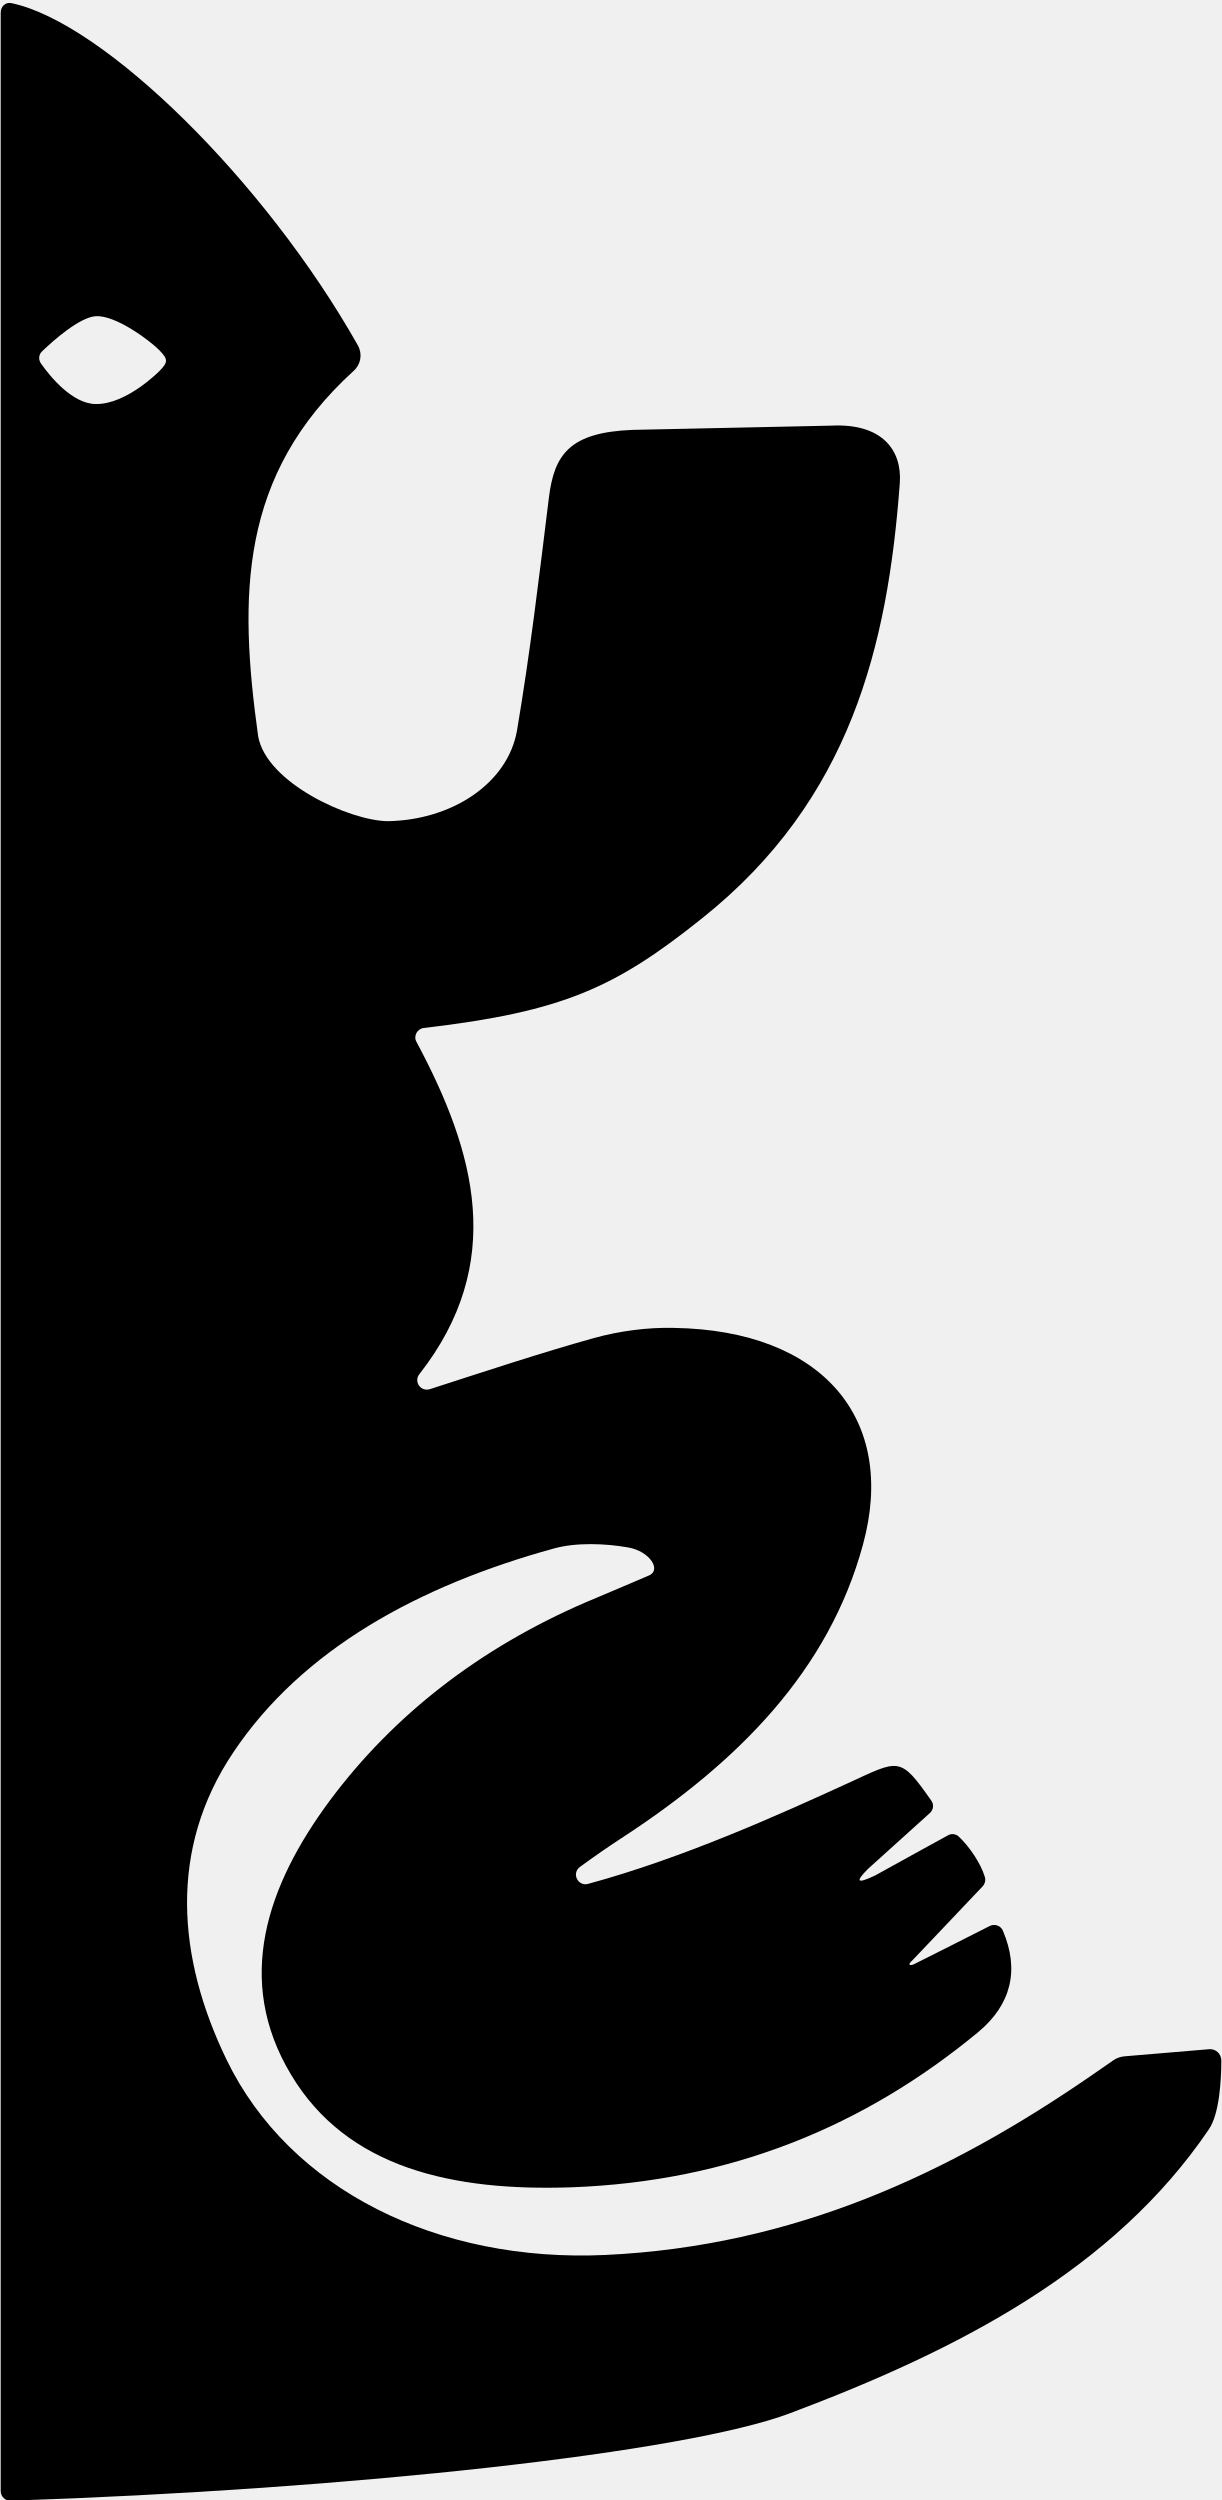
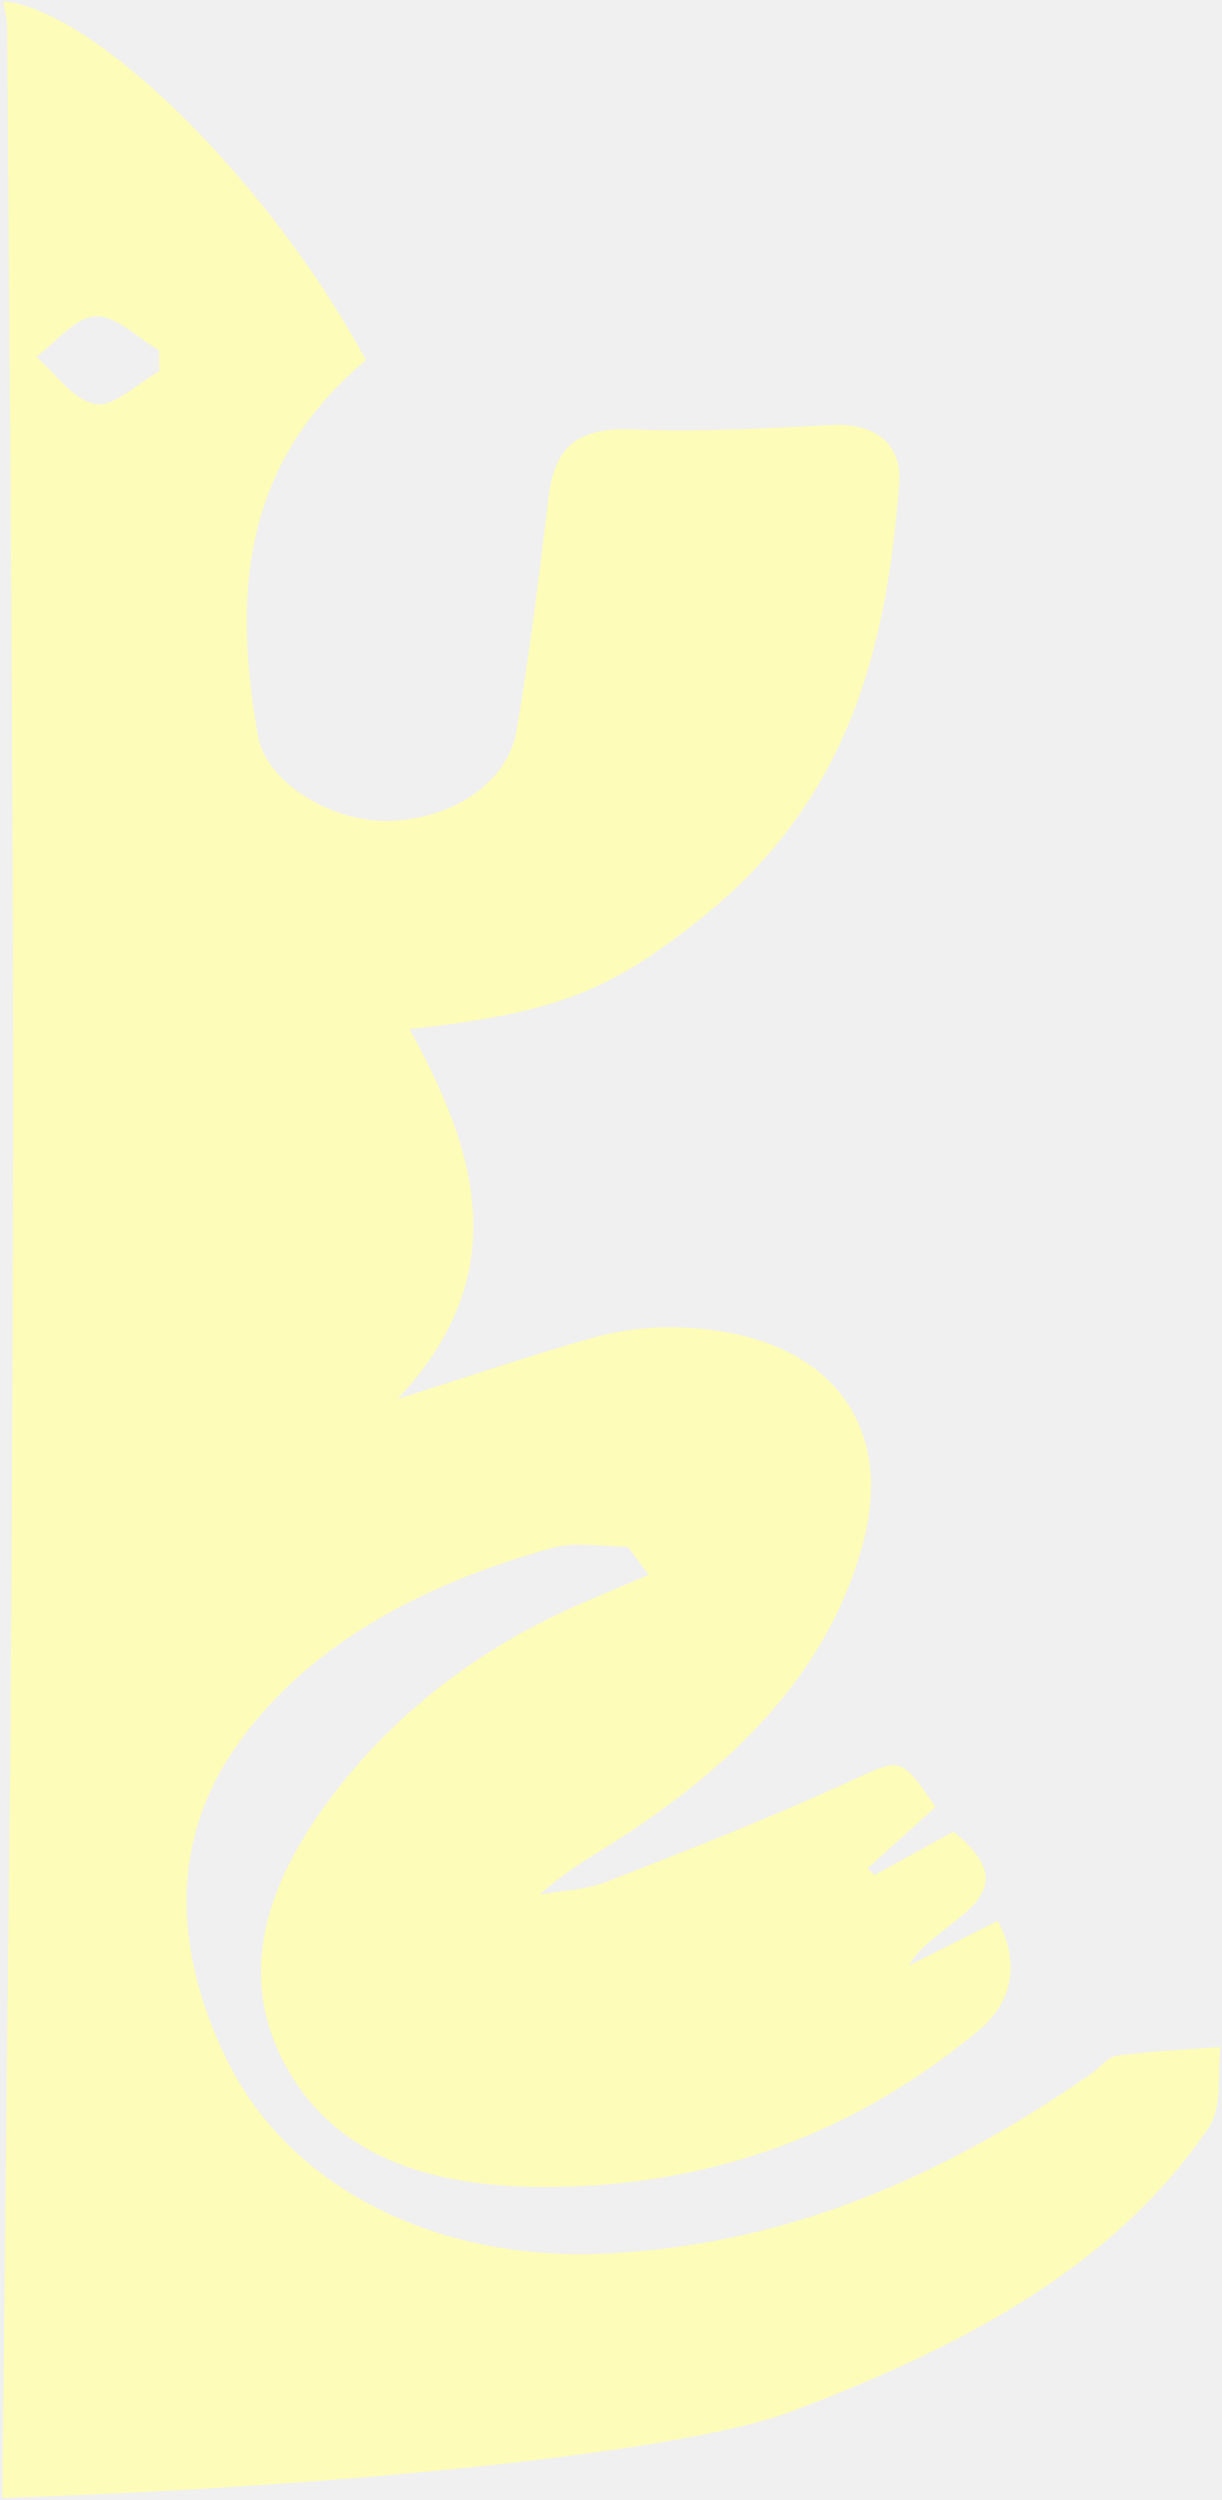
- <svg xmlns="http://www.w3.org/2000/svg" version="1.1" id="iguana-tribal-vector" x="0px" y="0px" viewBox="0 0 345 706" style="enable-background:new 0 0 345 706;" xml:space="preserve">
-   <path d="M3.3,0.9c26,5.5,71.5,50.1,97.8,96.7c1.3,2.4,0.8,5.3-1.2,7.1c-32.4,29.5-32.5,63.6-27,103.2c2.3,13.2,25.9,23.9,36.6,24  c18.2-0.3,33.9-10.7,36.5-25.6c3.7-21.8,6.3-43.8,9-65.7c1.5-12.3,5.9-18.5,23.6-19.2l56.2-1.2c14.3-0.7,20,6.9,19.3,16.3  c-3.4,45.7-13.8,89.3-55.8,122.8c-24.5,19.6-39.2,26.4-78.6,31c-1.9,0.2-3,2.3-2.1,3.9c16.7,31.2,25.4,62.5,0.8,93.9  c-1.6,2.1,0.4,5,3,4.2c16.4-5.3,31.2-10.2,46.2-14.4c7.2-2,15.2-3.1,22.8-2.9c41.9,0.7,63,25.7,53.3,61.2  c-9.6,35.4-34.9,61.1-67.6,82.5c-4.3,2.8-8.2,5.5-12.3,8.5c-2.5,1.8-0.6,5.6,2.3,4.8c26.9-7.3,54.3-19.7,73.3-28.4  c14.6-6.7,14.7-7.8,23.6,4.9c0.8,1.1,0.6,2.6-0.4,3.5c-5.7,5.2-11.6,10.4-17.4,15.7c-3.7,3.7-3.3,4.4,1.8,2c0.1,0,0.1-0.1,0.2-0.1  c6.9-3.8,13.7-7.6,20.5-11.3c1-0.6,2.3-0.4,3.1,0.4c3,2.8,6.2,7.6,7.3,11.3c0.3,0.9,0.1,1.9-0.6,2.7c-4.7,4.9-24.1,25.5-20.3,21.3  c0.3-0.3-1.4,1.4,0.7,0.8c8.4-4.2,14.3-7.2,21.6-10.9c1.4-0.7,3.1-0.1,3.7,1.3c4.8,11.2,2.3,21-7,28.7  c-31.9,26.4-69.7,42.2-115,43.8c-33,1.1-63.1-5.2-79-31.8c-16.1-26.8-6.8-53.5,11-77.5c17.9-24,42.1-42.9,72.2-55.9  c6-2.5,12-5.1,17.9-7.6c3.5-1.5,0.3-6.8-5.9-7.9s-14.6-1.5-21,0.3c-37.8,10.4-71,28.3-90.6,57.7c-18.2,27.2-15.8,57.8-1.8,86.7  c17.8,36.7,59.6,57.3,107,55.1c53.2-2.5,96.9-22.9,137.1-50.6c1.7-1.2,4.5-3.1,6.2-4.3c1-0.7,2.1-1.1,3.3-1.2l23.8-2  c1.9-0.2,3.5,1.3,3.5,3.2c0,5.3-0.5,15-3.5,19.4c-26.9,39.7-70.7,62.3-118.3,80.2c-29.4,11.1-123.4,21.5-220.1,24.7  c-1.5,0.1-2.8-1.2-2.8-2.7l0-699.7C0.1,1.8,1.6,0.5,3.3,0.9z M45,104.8c2.6-2.6,2.4-3.4,0-5.9s-12.3-10-18-9.6  c-4.5,0.3-11.9,6.8-15.1,9.9c-1,0.9-1.1,2.4-0.3,3.5c2.6,3.7,8.9,11.4,15.5,11.4C35.8,114.2,45,104.8,45,104.8z" />
+ <svg xmlns="http://www.w3.org/2000/svg" width="345" height="706" viewBox="0 0 345 706" fill="none">
+   <g clip-path="url(#clip0)">
+     <path d="M2.898 498.108C3.458 421.018 3.832 343.928 3.645 266.838C3.421 180.338 2.636 93.806 2.039 7.275C2.039 5.018 1.329 2.761 0.918 0.408C26.952 2.665 76.367 51.685 103.334 101.69C67.627 131.668 66.058 169.084 72.856 207.868C75.171 221.029 93.623 232.123 109.459 231.837C127.612 231.519 143.374 221.156 145.914 206.215C149.611 184.407 152.263 162.44 154.915 140.505C156.409 128.171 161.227 120.541 178.483 121.273C197.159 122.067 215.946 120.987 234.659 120.033C248.927 119.302 254.642 126.899 253.932 136.373C250.496 182.118 240.112 225.702 198.167 259.176C172.844 279.395 157.978 286.007 115.622 290.616C134.895 325.331 145.316 360.109 112.223 395.109C132.393 388.719 149.798 382.775 167.54 377.752C174.748 375.717 182.741 374.7 190.361 374.827C232.231 375.527 253.334 400.513 243.66 436.054C234.024 471.404 208.775 497.122 176.056 518.517C168.249 523.635 159.92 528.117 152.45 535.047C158.725 533.903 165.485 533.712 171.163 531.487C194.096 522.522 217.104 513.557 239.29 503.385C254.567 496.391 254.007 495.501 264.203 510.283C257.928 515.942 251.467 521.759 245.005 527.608C245.64 528.244 246.275 528.912 246.91 529.548C254.417 525.447 261.888 521.314 269.283 517.277C292.777 536.255 263.942 541.882 256.621 555.107C265.959 550.402 273.242 546.746 281.796 542.454C288.182 554.661 285.979 565.438 276.006 573.703C244.109 600.121 206.31 615.952 161.041 617.478C128.06 618.591 97.955 612.296 82.007 585.72C65.908 558.953 75.171 532.25 93.025 508.249C110.916 484.216 135.082 465.301 165.261 452.362C171.237 449.819 177.214 447.276 183.19 444.733C181.21 442.094 179.23 439.424 177.288 436.785C170.266 436.785 162.647 435.291 156.297 437.04C118.498 447.467 85.331 465.332 65.647 494.706C47.42 521.918 49.885 552.468 63.892 581.365C81.67 618.114 123.541 638.682 170.901 636.425C224.089 633.881 267.826 613.536 307.978 585.815C310.556 584.035 312.759 580.888 315.523 580.506C325.16 579.203 334.946 578.822 344.657 578.09C343.648 585.784 345.404 594.844 341.221 600.979C314.291 640.684 270.516 663.319 222.968 681.184C193.274 692.343 98.329 702.261 0.657 705.408L2.898 498.108ZM44.992 104.837C44.992 102.866 44.992 100.927 44.955 98.956C38.941 95.459 32.666 88.974 26.952 89.324C21.088 89.674 15.784 96.699 10.219 100.8C15.746 105.537 20.565 112.944 27.026 114.152C31.957 115.105 38.941 108.239 44.992 104.837Z" fill="#FEFCB9" />
+     <mask id="mask0" mask-type="alpha" maskUnits="userSpaceOnUse" x="0" y="0" width="345" height="706">
+       <path d="M2.898 498.108C3.458 421.018 3.832 343.928 3.645 266.838C3.421 180.338 2.636 93.806 2.039 7.275C2.039 5.018 1.329 2.761 0.918 0.408C26.952 2.665 76.367 51.685 103.334 101.69C67.627 131.668 66.058 169.084 72.856 207.868C75.171 221.029 93.623 232.123 109.459 231.837C127.612 231.519 143.374 221.156 145.914 206.215C149.611 184.407 152.263 162.44 154.915 140.505C156.409 128.171 161.227 120.541 178.483 121.273C197.159 122.067 215.946 120.987 234.659 120.033C248.927 119.302 254.642 126.899 253.932 136.373C250.496 182.118 240.112 225.702 198.167 259.176C172.844 279.395 157.978 286.007 115.622 290.616C134.895 325.331 145.316 360.109 112.223 395.109C132.393 388.719 149.798 382.775 167.54 377.752C174.748 375.717 182.741 374.7 190.361 374.827C232.231 375.527 253.334 400.513 243.66 436.054C234.024 471.404 208.775 497.122 176.056 518.517C168.249 523.635 159.92 528.117 152.45 535.047C158.725 533.903 165.485 533.712 171.163 531.487C194.096 522.522 217.104 513.557 239.29 503.385C254.567 496.391 254.007 495.501 264.203 510.283C257.928 515.942 251.467 521.759 245.005 527.608C245.64 528.244 246.275 528.912 246.91 529.548C254.417 525.447 261.888 521.314 269.283 517.277C292.777 536.255 263.942 541.882 256.621 555.107C265.959 550.402 273.242 546.746 281.796 542.454C288.182 554.661 285.979 565.438 276.006 573.703C244.109 600.121 206.31 615.952 161.041 617.478C128.06 618.591 97.955 612.296 82.007 585.72C65.908 558.953 75.171 532.25 93.025 508.249C110.916 484.216 135.082 465.301 165.261 452.362C171.237 449.819 177.214 447.276 183.19 444.733C181.21 442.094 179.23 439.424 177.288 436.785C170.266 436.785 162.647 435.291 156.297 437.04C118.498 447.467 85.331 465.332 65.647 494.706C47.42 521.918 49.885 552.468 63.892 581.365C81.67 618.114 123.541 638.682 170.901 636.425C224.089 633.881 267.826 613.536 307.978 585.815C310.556 584.035 312.759 580.888 315.523 580.506C325.16 579.203 334.946 578.822 344.657 578.09C343.648 585.784 345.404 594.844 341.221 600.979C314.291 640.684 270.516 663.319 222.968 681.184C193.274 692.343 98.329 702.261 0.657 705.408L2.898 498.108ZM44.992 104.837C44.992 102.866 44.992 100.927 44.955 98.956C38.941 95.459 32.666 88.974 26.952 89.324C21.088 89.674 15.784 96.699 10.219 100.8C15.746 105.537 20.565 112.944 27.026 114.152C31.957 115.105 38.941 108.239 44.992 104.837Z" fill="#FEFCB9" />
+     </mask>
+     <g mask="url(#mask0)">
+ </g>
+   </g>
+   <defs>
+     <clipPath id="clip0">
+       <rect width="344" height="705" fill="white" transform="translate(0.618042 0.408203)" />
+     </clipPath>
+   </defs>
</svg>
